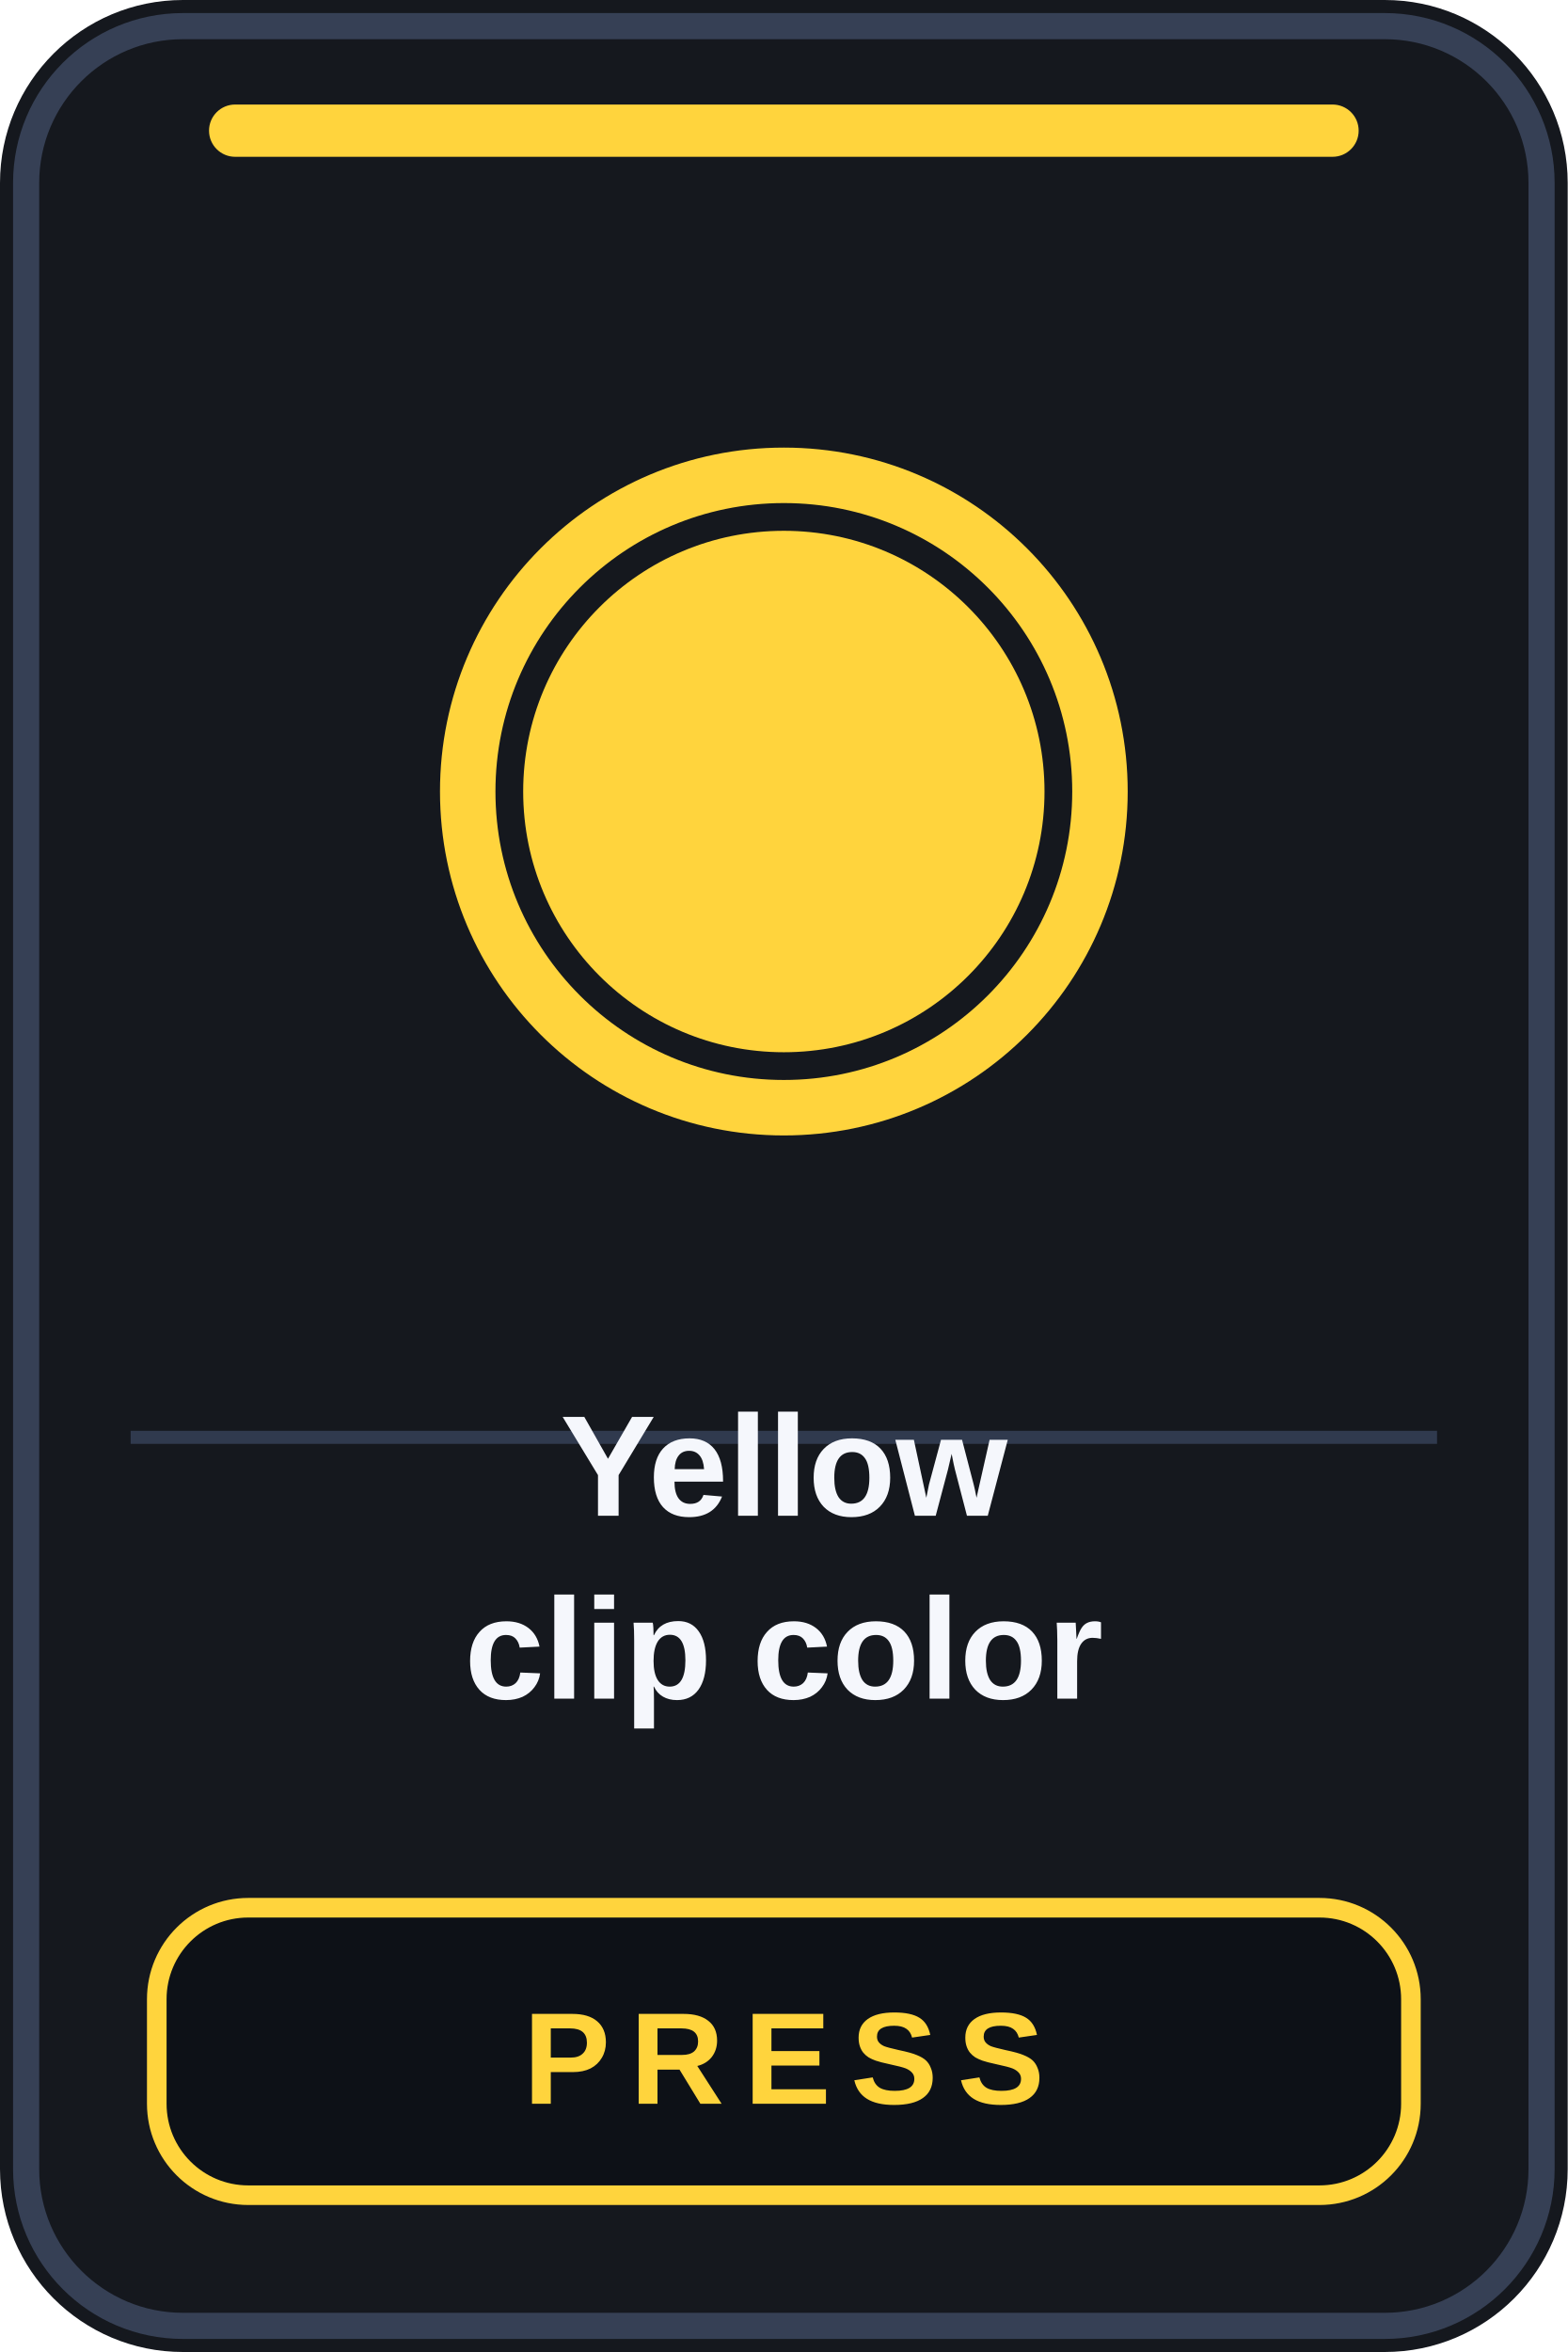
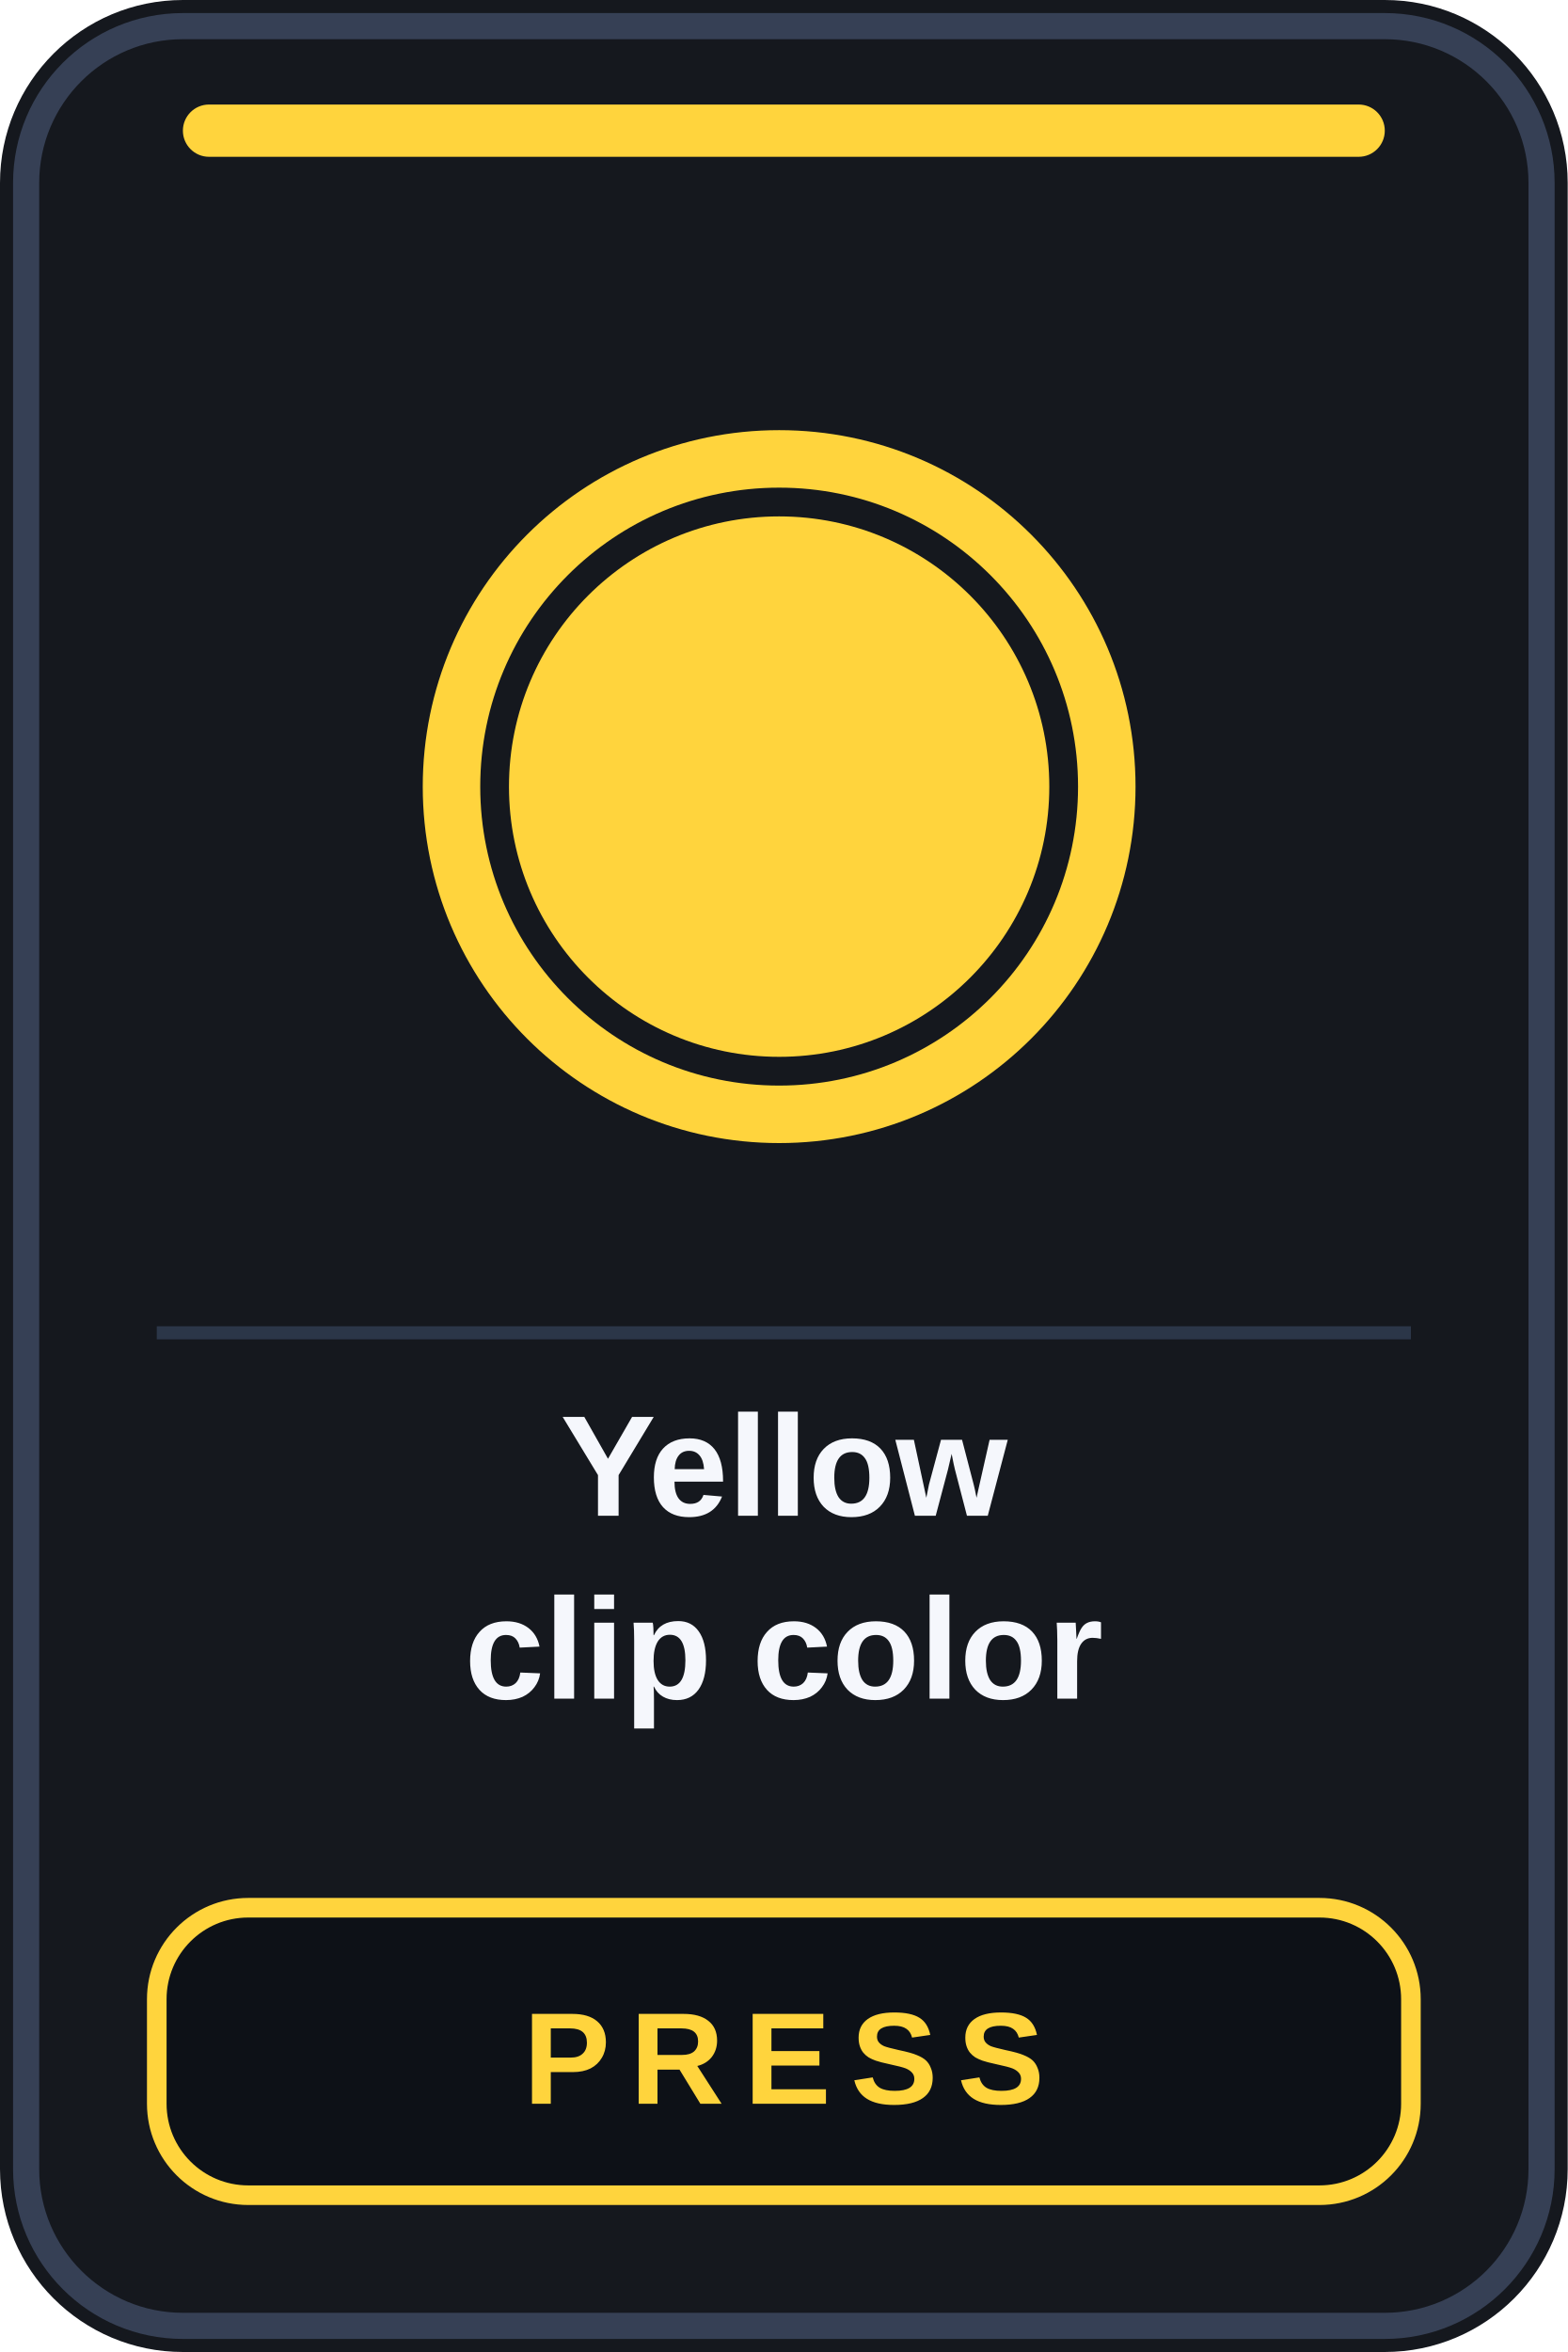
<svg xmlns="http://www.w3.org/2000/svg" width="120" height="180" viewBox="0 0 120 180">
  <rect width="120" height="180" rx="14" fill="#15181E" />
  <rect x="2" y="2" width="116" height="176" rx="12" fill="none" stroke="#364055" stroke-width="2" />
-   <rect x="16" y="8" width="88" height="4" rx="2" fill="#FFD43D" />
-   <svg x="8" y="16" width="104" height="90" viewBox="0 0 212 212" preserveAspectRatio="xMidYMid meet">
+   <rect x="14" y="8" width="92" height="4" rx="2" fill="#FFD43D" />
+   <g transform="translate(13, 14) scale(0.44)">
    <circle cx="106" cy="105" r="47" fill="#FFD43D" />
    <circle cx="106" cy="105" r="57" stroke="#FFD43D" stroke-width="10" stroke-linecap="round" stroke-linejoin="round" fill="none" />
-   </svg>
-   <line x1="10" y1="110" x2="110" y2="110" stroke="#303A4E" stroke-width="1" />
-   <text x="60" y="116" text-anchor="middle" fill="#F5F7FC" font-family="Arial,Helvetica,sans-serif" font-size="11" font-weight="700" textLength="43" lengthAdjust="spacingAndGlyphs">Yellow</text>
-   <text x="60" y="130" text-anchor="middle" fill="#F5F7FC" font-family="Arial,Helvetica,sans-serif" font-size="11" font-weight="700" textLength="72" lengthAdjust="spacingAndGlyphs">clip color</text>
+   </g>
+   <line x1="12" y1="102" x2="108" y2="102" stroke="#2B3648" stroke-width="1" />
+   <text x="60" y="116" text-anchor="middle" fill="#F5F7FC" font-family="Arial, Helvetica, sans-serif" font-size="11" font-weight="700">Yellow</text>
+   <text x="60" y="130" text-anchor="middle" fill="#F5F7FC" font-family="Arial, Helvetica, sans-serif" font-size="11" font-weight="700">clip color</text>
  <rect x="12" y="146" width="96" height="22" rx="7" fill="#0D1117" stroke="#FFD43D" stroke-width="1.5" />
-   <text x="60" y="161" text-anchor="middle" fill="#FFD43D" font-family="Arial,Helvetica,sans-serif" font-size="10" font-weight="700" letter-spacing="1.5">PRESS</text>
+   <text x="60" y="161" text-anchor="middle" fill="#FFD43D" font-family="Arial, Helvetica, sans-serif" font-size="10" font-weight="700" letter-spacing="1.5">PRESS</text>
</svg>
